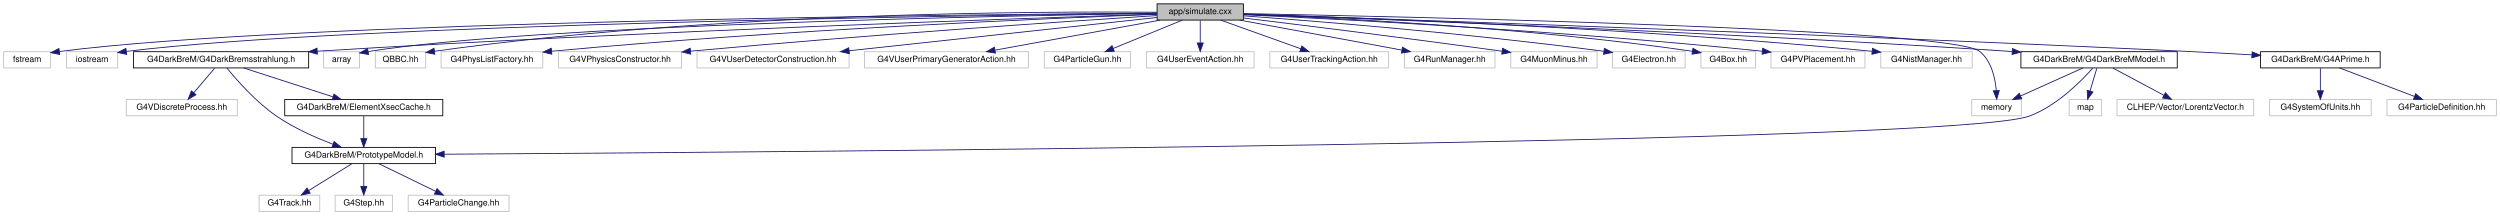
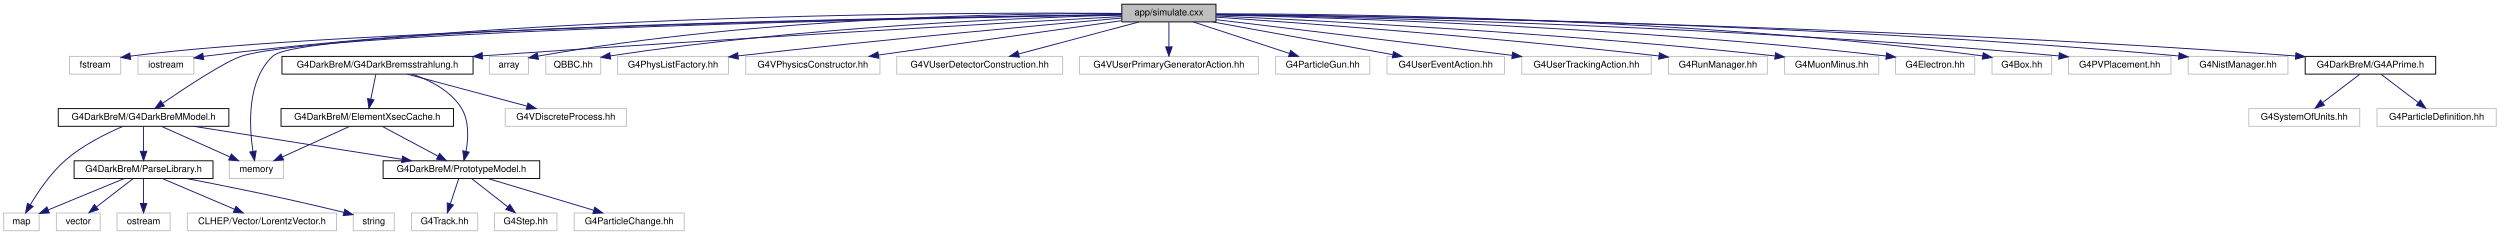
- <svg xmlns="http://www.w3.org/2000/svg" xmlns:xlink="http://www.w3.org/1999/xlink" width="2926pt" height="252pt" viewBox="0.00 0.00 2925.50 252.00">
+ <svg xmlns="http://www.w3.org/2000/svg" xmlns:xlink="http://www.w3.org/1999/xlink" width="2682pt" height="252pt" viewBox="0.00 0.00 2682.00 252.00">
  <g id="graph0" class="graph" transform="scale(1 1) rotate(0) translate(4 248)">
    <g id="node1" class="node">
      <g id="a_node1">
        <a xlink:title=" ">
-           <polygon fill="#bfbfbf" stroke="black" points="1350,-224.5 1350,-243.5 1451,-243.5 1451,-224.5 1350,-224.5" />
-           <text text-anchor="middle" x="1400.5" y="-231.5" font-family="Helvetica,sans-Serif" font-size="10.00">app/simulate.cxx</text>
+           <polygon fill="#bfbfbf" stroke="black" points="1199.5,-224.5 1199.5,-243.5 1300.5,-243.5 1300.5,-224.5 1199.5,-224.5" />
+           <text text-anchor="middle" x="1250" y="-231.5" font-family="Helvetica,sans-Serif" font-size="10.00">app/simulate.cxx</text>
        </a>
      </g>
    </g>
    <g id="node2" class="node">
      <g id="a_node2">
        <a xlink:title=" ">
-           <polygon fill="none" stroke="#bfbfbf" points="0,-168.5 0,-187.5 55,-187.5 55,-168.5 0,-168.5" />
-           <text text-anchor="middle" x="27.5" y="-175.5" font-family="Helvetica,sans-Serif" font-size="10.00">fstream</text>
+           <polygon fill="none" stroke="#bfbfbf" points="70.5,-168.5 70.5,-187.5 125.5,-187.5 125.5,-168.5 70.5,-168.5" />
+           <text text-anchor="middle" x="98" y="-175.5" font-family="Helvetica,sans-Serif" font-size="10.00">fstream</text>
        </a>
      </g>
    </g>
    <g id="edge1" class="edge">
-       <path fill="none" stroke="midnightblue" d="M1349.93,-232.68C1140.49,-231.16 339.75,-223.18 65.2,-187.73" />
-       <polygon fill="midnightblue" stroke="midnightblue" points="65.64,-184.25 55.26,-186.4 64.71,-191.19 65.64,-184.25" />
+       <path fill="none" stroke="midnightblue" d="M1199.38,-232.29C1012.96,-229.47 364.23,-217.81 135.68,-187.73" />
+       <polygon fill="midnightblue" stroke="midnightblue" points="136.15,-184.26 125.77,-186.38 135.2,-191.2 136.15,-184.26" />
    </g>
    <g id="node3" class="node">
      <g id="a_node3">
        <a xlink:title=" ">
-           <polygon fill="none" stroke="#bfbfbf" points="73.5,-168.5 73.5,-187.5 133.5,-187.5 133.5,-168.5 73.5,-168.5" />
-           <text text-anchor="middle" x="103.5" y="-175.5" font-family="Helvetica,sans-Serif" font-size="10.00">iostream</text>
+           <polygon fill="none" stroke="#bfbfbf" points="144,-168.5 144,-187.5 204,-187.5 204,-168.5 144,-168.5" />
+           <text text-anchor="middle" x="174" y="-175.5" font-family="Helvetica,sans-Serif" font-size="10.00">iostream</text>
        </a>
      </g>
    </g>
    <g id="edge2" class="edge">
-       <path fill="none" stroke="midnightblue" d="M1349.81,-232.48C1148.19,-230.21 401.95,-219.89 143.72,-187.85" />
-       <polygon fill="midnightblue" stroke="midnightblue" points="143.99,-184.35 133.63,-186.55 143.1,-191.3 143.99,-184.35" />
+       <path fill="none" stroke="midnightblue" d="M1199.29,-233.62C1048.94,-234.85 592.67,-234.19 218,-188 216.74,-187.84 215.46,-187.67 214.17,-187.49" />
+       <polygon fill="midnightblue" stroke="midnightblue" points="214.63,-184.01 204.19,-185.83 213.48,-190.92 214.63,-184.01" />
    </g>
    <g id="node4" class="node">
      <g id="a_node4">
        <a xlink:title=" ">
-           <polygon fill="none" stroke="#bfbfbf" points="2303.5,-112.5 2303.5,-131.5 2361.5,-131.5 2361.5,-112.5 2303.5,-112.5" />
-           <text text-anchor="middle" x="2332.5" y="-119.5" font-family="Helvetica,sans-Serif" font-size="10.00">memory</text>
+           <polygon fill="none" stroke="#bfbfbf" points="242,-56.5 242,-75.5 300,-75.5 300,-56.5 242,-56.5" />
+           <text text-anchor="middle" x="271" y="-63.5" font-family="Helvetica,sans-Serif" font-size="10.00">memory</text>
        </a>
      </g>
    </g>
    <g id="edge3" class="edge">
-       <path fill="none" stroke="midnightblue" d="M1451.27,-232.1C1638.1,-228.57 2278.32,-214.57 2312.5,-188 2326.32,-177.26 2330.84,-157.17 2332.2,-142.15" />
-       <polygon fill="midnightblue" stroke="midnightblue" points="2335.71,-142.06 2332.72,-131.9 2328.71,-141.71 2335.71,-142.06" />
+       <path fill="none" stroke="midnightblue" d="M1199.37,-232.39C1005.97,-229.86 323.02,-218.75 289,-188 260.6,-162.33 263.27,-112.82 267.34,-85.77" />
+       <polygon fill="midnightblue" stroke="midnightblue" points="270.82,-86.14 269.08,-75.69 263.93,-84.95 270.82,-86.14" />
    </g>
    <g id="node5" class="node">
      <g id="a_node5">
        <a xlink:title=" ">
-           <polygon fill="none" stroke="#bfbfbf" points="374.5,-168.5 374.5,-187.5 416.5,-187.5 416.5,-168.5 374.5,-168.5" />
-           <text text-anchor="middle" x="395.5" y="-175.5" font-family="Helvetica,sans-Serif" font-size="10.00">array</text>
+           <polygon fill="none" stroke="#bfbfbf" points="521,-168.5 521,-187.5 563,-187.5 563,-168.5 521,-168.5" />
+           <text text-anchor="middle" x="542" y="-175.5" font-family="Helvetica,sans-Serif" font-size="10.00">array</text>
        </a>
      </g>
    </g>
    <g id="edge4" class="edge">
-       <path fill="none" stroke="midnightblue" d="M1349.74,-232.3C1178.96,-229.69 625.28,-219.11 426.68,-187.7" />
-       <polygon fill="midnightblue" stroke="midnightblue" points="427.09,-184.22 416.65,-186.05 425.95,-191.13 427.09,-184.22" />
+       <path fill="none" stroke="midnightblue" d="M1199.34,-233.51C1087.53,-233.81 811.28,-229.98 573.05,-187.77" />
+       <polygon fill="midnightblue" stroke="midnightblue" points="573.62,-184.32 563.16,-185.99 572.38,-191.21 573.62,-184.32" />
    </g>
    <g id="node6" class="node">
      <g id="a_node6">
        <a xlink:title=" ">
-           <polygon fill="none" stroke="#bfbfbf" points="435,-168.5 435,-187.5 494,-187.5 494,-168.5 435,-168.5" />
-           <text text-anchor="middle" x="464.5" y="-175.5" font-family="Helvetica,sans-Serif" font-size="10.00">QBBC.hh</text>
+           <polygon fill="none" stroke="#bfbfbf" points="581.5,-168.5 581.5,-187.5 640.5,-187.5 640.5,-168.5 581.5,-168.5" />
+           <text text-anchor="middle" x="611" y="-175.5" font-family="Helvetica,sans-Serif" font-size="10.00">QBBC.hh</text>
        </a>
      </g>
    </g>
    <g id="edge5" class="edge">
-       <path fill="none" stroke="midnightblue" d="M1349.56,-233.69C1213.51,-234.83 830.37,-233.54 504.39,-188.02" />
-       <polygon fill="midnightblue" stroke="midnightblue" points="504.66,-184.53 494.27,-186.59 503.68,-191.46 504.66,-184.53" />
+       <path fill="none" stroke="midnightblue" d="M1199.43,-231.9C1097.29,-229.11 859,-219.65 650.68,-188.04" />
+       <polygon fill="midnightblue" stroke="midnightblue" points="651.2,-184.58 640.78,-186.52 650.13,-191.5 651.2,-184.58" />
    </g>
    <g id="node7" class="node">
      <g id="a_node7">
        <a xlink:title=" ">
-           <polygon fill="none" stroke="#bfbfbf" points="512,-168.5 512,-187.5 631,-187.5 631,-168.5 512,-168.5" />
-           <text text-anchor="middle" x="571.5" y="-175.5" font-family="Helvetica,sans-Serif" font-size="10.00">G4PhysListFactory.hh</text>
+           <polygon fill="none" stroke="#bfbfbf" points="658.5,-168.5 658.5,-187.5 777.5,-187.5 777.5,-168.5 658.5,-168.5" />
+           <text text-anchor="middle" x="718" y="-175.5" font-family="Helvetica,sans-Serif" font-size="10.00">G4PhysListFactory.hh</text>
        </a>
      </g>
    </g>
    <g id="edge6" class="edge">
-       <path fill="none" stroke="midnightblue" d="M1349.71,-231.23C1228.9,-226.76 914.76,-213.56 641.42,-188.02" />
-       <polygon fill="midnightblue" stroke="midnightblue" points="641.59,-184.52 631.31,-187.06 640.94,-191.49 641.59,-184.52" />
+       <path fill="none" stroke="midnightblue" d="M1199.24,-228.62C1115.82,-221.29 944.23,-205.72 788.09,-188.09" />
+       <polygon fill="midnightblue" stroke="midnightblue" points="788.16,-184.57 777.82,-186.93 787.37,-191.53 788.16,-184.57" />
    </g>
    <g id="node8" class="node">
      <g id="a_node8">
        <a xlink:title=" ">
-           <polygon fill="none" stroke="#bfbfbf" points="649.5,-168.5 649.5,-187.5 793.5,-187.5 793.5,-168.5 649.5,-168.5" />
-           <text text-anchor="middle" x="721.5" y="-175.5" font-family="Helvetica,sans-Serif" font-size="10.00">G4VPhysicsConstructor.hh</text>
+           <polygon fill="none" stroke="#bfbfbf" points="796,-168.5 796,-187.5 940,-187.5 940,-168.5 796,-168.5" />
+           <text text-anchor="middle" x="868" y="-175.5" font-family="Helvetica,sans-Serif" font-size="10.00">G4VPhysicsConstructor.hh</text>
        </a>
      </g>
    </g>
    <g id="edge7" class="edge">
-       <path fill="none" stroke="midnightblue" d="M1349.65,-229.79C1248.09,-223.23 1012.65,-207.38 804.13,-188.12" />
-       <polygon fill="midnightblue" stroke="midnightblue" points="804.19,-184.61 793.91,-187.17 803.54,-191.58 804.19,-184.61" />
+       <path fill="none" stroke="midnightblue" d="M1199.27,-225.83C1132.26,-216.36 1013.92,-199.63 938.31,-188.94" />
+       <polygon fill="midnightblue" stroke="midnightblue" points="938.78,-185.47 928.39,-187.54 937.8,-192.4 938.78,-185.47" />
    </g>
    <g id="node9" class="node">
      <g id="a_node9">
        <a xlink:title=" ">
-           <polygon fill="none" stroke="#bfbfbf" points="811.5,-168.5 811.5,-187.5 989.5,-187.5 989.5,-168.5 811.5,-168.5" />
-           <text text-anchor="middle" x="900.5" y="-175.5" font-family="Helvetica,sans-Serif" font-size="10.00">G4VUserDetectorConstruction.hh</text>
+           <polygon fill="none" stroke="#bfbfbf" points="958,-168.5 958,-187.5 1136,-187.5 1136,-168.5 958,-168.5" />
+           <text text-anchor="middle" x="1047" y="-175.5" font-family="Helvetica,sans-Serif" font-size="10.00">G4VUserDetectorConstruction.hh</text>
        </a>
      </g>
    </g>
    <g id="edge8" class="edge">
-       <path fill="none" stroke="midnightblue" d="M1349.81,-227.53C1265.27,-218.39 1094.44,-199.95 989.49,-188.61" />
-       <polygon fill="midnightblue" stroke="midnightblue" points="989.87,-185.13 979.55,-187.54 989.11,-192.09 989.87,-185.13" />
+       <path fill="none" stroke="midnightblue" d="M1217.83,-224.44C1182.94,-215.16 1127.11,-200.31 1088.83,-190.13" />
+       <polygon fill="midnightblue" stroke="midnightblue" points="1089.58,-186.7 1079.02,-187.52 1087.78,-193.47 1089.58,-186.7" />
    </g>
    <g id="node10" class="node">
      <g id="a_node10">
        <a xlink:title=" ">
-           <polygon fill="none" stroke="#bfbfbf" points="1007.5,-168.5 1007.5,-187.5 1199.5,-187.5 1199.5,-168.5 1007.5,-168.5" />
-           <text text-anchor="middle" x="1103.5" y="-175.5" font-family="Helvetica,sans-Serif" font-size="10.00">G4VUserPrimaryGeneratorAction.hh</text>
+           <polygon fill="none" stroke="#bfbfbf" points="1154,-168.5 1154,-187.5 1346,-187.5 1346,-168.5 1154,-168.5" />
+           <text text-anchor="middle" x="1250" y="-175.5" font-family="Helvetica,sans-Serif" font-size="10.00">G4VUserPrimaryGeneratorAction.hh</text>
        </a>
      </g>
    </g>
    <g id="edge9" class="edge">
-       <path fill="none" stroke="midnightblue" d="M1353.44,-224.44C1301.09,-214.92 1216.51,-199.55 1160.46,-189.36" />
-       <polygon fill="midnightblue" stroke="midnightblue" points="1160.81,-185.86 1150.34,-187.52 1159.55,-192.75 1160.81,-185.86" />
+       <path fill="none" stroke="midnightblue" d="M1250,-224.08C1250,-217.01 1250,-206.86 1250,-197.99" />
+       <polygon fill="midnightblue" stroke="midnightblue" points="1253.5,-197.75 1250,-187.75 1246.5,-197.75 1253.5,-197.75" />
    </g>
    <g id="node11" class="node">
      <g id="a_node11">
        <a xlink:title=" ">
-           <polygon fill="none" stroke="#bfbfbf" points="1218,-168.5 1218,-187.5 1319,-187.5 1319,-168.5 1218,-168.5" />
-           <text text-anchor="middle" x="1268.5" y="-175.5" font-family="Helvetica,sans-Serif" font-size="10.00">G4ParticleGun.hh</text>
+           <polygon fill="none" stroke="#bfbfbf" points="1364.5,-168.5 1364.5,-187.5 1465.5,-187.5 1465.5,-168.5 1364.5,-168.5" />
+           <text text-anchor="middle" x="1415" y="-175.5" font-family="Helvetica,sans-Serif" font-size="10.00">G4ParticleGun.hh</text>
        </a>
      </g>
    </g>
    <g id="edge10" class="edge">
-       <path fill="none" stroke="midnightblue" d="M1379.58,-224.44C1357.76,-215.52 1323.35,-201.44 1298.61,-191.32" />
-       <polygon fill="midnightblue" stroke="midnightblue" points="1299.9,-188.06 1289.32,-187.52 1297.25,-194.54 1299.9,-188.06" />
+       <path fill="none" stroke="midnightblue" d="M1276.14,-224.44C1304.02,-215.32 1348.35,-200.81 1379.4,-190.65" />
+       <polygon fill="midnightblue" stroke="midnightblue" points="1380.56,-193.95 1388.98,-187.52 1378.38,-187.3 1380.56,-193.95" />
    </g>
    <g id="node12" class="node">
      <g id="a_node12">
        <a xlink:title=" ">
-           <polygon fill="none" stroke="#bfbfbf" points="1337.5,-168.5 1337.5,-187.5 1463.5,-187.5 1463.5,-168.5 1337.5,-168.5" />
-           <text text-anchor="middle" x="1400.5" y="-175.5" font-family="Helvetica,sans-Serif" font-size="10.00">G4UserEventAction.hh</text>
+           <polygon fill="none" stroke="#bfbfbf" points="1484,-168.5 1484,-187.5 1610,-187.5 1610,-168.5 1484,-168.5" />
+           <text text-anchor="middle" x="1547" y="-175.5" font-family="Helvetica,sans-Serif" font-size="10.00">G4UserEventAction.hh</text>
        </a>
      </g>
    </g>
    <g id="edge11" class="edge">
-       <path fill="none" stroke="midnightblue" d="M1400.5,-224.08C1400.5,-217.01 1400.5,-206.86 1400.5,-197.99" />
-       <polygon fill="midnightblue" stroke="midnightblue" points="1404,-197.75 1400.5,-187.75 1397,-197.75 1404,-197.75" />
+       <path fill="none" stroke="midnightblue" d="M1297.06,-224.44C1349.41,-214.92 1433.99,-199.55 1490.04,-189.36" />
+       <polygon fill="midnightblue" stroke="midnightblue" points="1490.95,-192.75 1500.16,-187.52 1489.69,-185.86 1490.95,-192.75" />
    </g>
    <g id="node13" class="node">
      <g id="a_node13">
        <a xlink:title=" ">
-           <polygon fill="none" stroke="#bfbfbf" points="1482,-168.5 1482,-187.5 1621,-187.5 1621,-168.5 1482,-168.5" />
-           <text text-anchor="middle" x="1551.5" y="-175.5" font-family="Helvetica,sans-Serif" font-size="10.00">G4UserTrackingAction.hh</text>
+           <polygon fill="none" stroke="#bfbfbf" points="1628.5,-168.5 1628.5,-187.5 1767.5,-187.5 1767.5,-168.5 1628.5,-168.5" />
+           <text text-anchor="middle" x="1698" y="-175.5" font-family="Helvetica,sans-Serif" font-size="10.00">G4UserTrackingAction.hh</text>
        </a>
      </g>
    </g>
    <g id="edge12" class="edge">
-       <path fill="none" stroke="midnightblue" d="M1424.43,-224.44C1449.72,-215.4 1489.8,-201.06 1518.18,-190.92" />
-       <polygon fill="midnightblue" stroke="midnightblue" points="1519.45,-194.18 1527.69,-187.52 1517.09,-187.59 1519.45,-194.18" />
+       <path fill="none" stroke="midnightblue" d="M1300.52,-226.91C1377.83,-217.59 1526.17,-199.71 1618.15,-188.63" />
+       <polygon fill="midnightblue" stroke="midnightblue" points="1618.74,-192.08 1628.25,-187.41 1617.9,-185.13 1618.74,-192.08" />
    </g>
    <g id="node14" class="node">
      <g id="a_node14">
        <a xlink:title=" ">
-           <polygon fill="none" stroke="#bfbfbf" points="1639.5,-168.5 1639.5,-187.5 1745.5,-187.5 1745.5,-168.5 1639.5,-168.5" />
-           <text text-anchor="middle" x="1692.5" y="-175.5" font-family="Helvetica,sans-Serif" font-size="10.00">G4RunManager.hh</text>
+           <polygon fill="none" stroke="#bfbfbf" points="1786,-168.5 1786,-187.5 1892,-187.5 1892,-168.5 1786,-168.5" />
+           <text text-anchor="middle" x="1839" y="-175.5" font-family="Helvetica,sans-Serif" font-size="10.00">G4RunManager.hh</text>
        </a>
      </g>
    </g>
    <g id="edge13" class="edge">
-       <path fill="none" stroke="midnightblue" d="M1446.77,-224.44C1498.24,-214.92 1581.39,-199.55 1636.5,-189.36" />
-       <polygon fill="midnightblue" stroke="midnightblue" points="1637.25,-192.78 1646.45,-187.52 1635.98,-185.89 1637.25,-192.78" />
+       <path fill="none" stroke="midnightblue" d="M1300.5,-229.63C1392.64,-223.29 1594.38,-208.42 1775.76,-187.96" />
+       <polygon fill="midnightblue" stroke="midnightblue" points="1776.21,-191.43 1785.75,-186.82 1775.42,-184.47 1776.21,-191.43" />
    </g>
    <g id="node15" class="node">
      <g id="a_node15">
        <a xlink:title=" ">
-           <polygon fill="none" stroke="#bfbfbf" points="1764,-168.5 1764,-187.5 1865,-187.5 1865,-168.5 1764,-168.5" />
-           <text text-anchor="middle" x="1814.5" y="-175.5" font-family="Helvetica,sans-Serif" font-size="10.00">G4MuonMinus.hh</text>
+           <polygon fill="none" stroke="#bfbfbf" points="1910.5,-168.5 1910.5,-187.5 2011.5,-187.5 2011.5,-168.5 1910.5,-168.5" />
+           <text text-anchor="middle" x="1961" y="-175.5" font-family="Helvetica,sans-Serif" font-size="10.00">G4MuonMinus.hh</text>
        </a>
      </g>
    </g>
    <g id="edge14" class="edge">
-       <path fill="none" stroke="midnightblue" d="M1451.26,-226.91C1518.09,-218.81 1639.52,-203.82 1753.8,-188.07" />
-       <polygon fill="midnightblue" stroke="midnightblue" points="1754.35,-191.53 1763.77,-186.69 1753.39,-184.59 1754.35,-191.53" />
+       <path fill="none" stroke="midnightblue" d="M1300.77,-230.87C1408.92,-226.04 1670.21,-212.79 1900.07,-188.01" />
+       <polygon fill="midnightblue" stroke="midnightblue" points="1900.74,-191.46 1910.3,-186.9 1899.98,-184.5 1900.74,-191.46" />
    </g>
    <g id="node16" class="node">
      <g id="a_node16">
        <a xlink:title=" ">
-           <polygon fill="none" stroke="#bfbfbf" points="1883,-168.5 1883,-187.5 1968,-187.5 1968,-168.5 1883,-168.5" />
-           <text text-anchor="middle" x="1925.5" y="-175.5" font-family="Helvetica,sans-Serif" font-size="10.00">G4Electron.hh</text>
+           <polygon fill="none" stroke="#bfbfbf" points="2029.5,-168.5 2029.5,-187.5 2114.5,-187.5 2114.5,-168.5 2029.5,-168.5" />
+           <text text-anchor="middle" x="2072" y="-175.5" font-family="Helvetica,sans-Serif" font-size="10.00">G4Electron.hh</text>
        </a>
      </g>
    </g>
    <g id="edge15" class="edge">
-       <path fill="none" stroke="midnightblue" d="M1451.05,-229.47C1535.95,-223.26 1712.76,-209.12 1872.94,-187.97" />
-       <polygon fill="midnightblue" stroke="midnightblue" points="1873.52,-191.42 1882.97,-186.63 1872.6,-184.48 1873.52,-191.42" />
+       <path fill="none" stroke="midnightblue" d="M1300.62,-232.02C1422.5,-229.23 1742.03,-219.4 2019.23,-187.94" />
+       <polygon fill="midnightblue" stroke="midnightblue" points="2019.95,-191.38 2029.49,-186.76 2019.16,-184.42 2019.95,-191.38" />
    </g>
    <g id="node17" class="node">
      <g id="a_node17">
        <a xlink:title=" ">
-           <polygon fill="none" stroke="#bfbfbf" points="1986.5,-168.5 1986.5,-187.5 2050.5,-187.5 2050.5,-168.5 1986.5,-168.5" />
-           <text text-anchor="middle" x="2018.5" y="-175.5" font-family="Helvetica,sans-Serif" font-size="10.00">G4Box.hh</text>
+           <polygon fill="none" stroke="#bfbfbf" points="2133,-168.5 2133,-187.5 2197,-187.5 2197,-168.5 2133,-168.5" />
+           <text text-anchor="middle" x="2165" y="-175.5" font-family="Helvetica,sans-Serif" font-size="10.00">G4Box.hh</text>
        </a>
      </g>
    </g>
    <g id="edge16" class="edge">
-       <path fill="none" stroke="midnightblue" d="M1451.22,-231.31C1551.85,-227.45 1783.69,-216.06 1976.5,-188 1976.6,-187.99 1976.7,-187.97 1976.8,-187.96" />
-       <polygon fill="midnightblue" stroke="midnightblue" points="1977.2,-191.44 1986.48,-186.32 1976.03,-184.54 1977.2,-191.44" />
+       <path fill="none" stroke="midnightblue" d="M1300.94,-233.21C1435.73,-233.14 1812.68,-228.98 2123,-188 2123.1,-187.99 2123.2,-187.97 2123.31,-187.96" />
+       <polygon fill="midnightblue" stroke="midnightblue" points="2123.67,-191.45 2132.99,-186.41 2122.56,-184.53 2123.67,-191.45" />
    </g>
    <g id="node18" class="node">
      <g id="a_node18">
        <a xlink:title=" ">
-           <polygon fill="none" stroke="#bfbfbf" points="2068.5,-168.5 2068.5,-187.5 2178.5,-187.5 2178.5,-168.5 2068.5,-168.5" />
-           <text text-anchor="middle" x="2123.5" y="-175.5" font-family="Helvetica,sans-Serif" font-size="10.00">G4PVPlacement.hh</text>
+           <polygon fill="none" stroke="#bfbfbf" points="2215,-168.5 2215,-187.5 2325,-187.5 2325,-168.5 2215,-168.5" />
+           <text text-anchor="middle" x="2270" y="-175.5" font-family="Helvetica,sans-Serif" font-size="10.00">G4PVPlacement.hh</text>
        </a>
      </g>
    </g>
    <g id="edge17" class="edge">
-       <path fill="none" stroke="midnightblue" d="M1451.04,-230.78C1560.02,-225.74 1825.44,-212.01 2058.36,-188.05" />
-       <polygon fill="midnightblue" stroke="midnightblue" points="2058.79,-191.52 2068.37,-187.01 2058.06,-184.56 2058.79,-191.52" />
+       <path fill="none" stroke="midnightblue" d="M1300.64,-232.27C1441.99,-229.87 1852.94,-220.5 2204.75,-188.02" />
+       <polygon fill="midnightblue" stroke="midnightblue" points="2205.25,-191.49 2214.88,-187.08 2204.6,-184.52 2205.25,-191.49" />
    </g>
    <g id="node19" class="node">
      <g id="a_node19">
        <a xlink:title=" ">
-           <polygon fill="none" stroke="#bfbfbf" points="2197,-168.5 2197,-187.5 2304,-187.5 2304,-168.5 2197,-168.5" />
-           <text text-anchor="middle" x="2250.5" y="-175.5" font-family="Helvetica,sans-Serif" font-size="10.00">G4NistManager.hh</text>
+           <polygon fill="none" stroke="#bfbfbf" points="2343.5,-168.5 2343.5,-187.5 2450.5,-187.5 2450.5,-168.5 2343.5,-168.5" />
+           <text text-anchor="middle" x="2397" y="-175.5" font-family="Helvetica,sans-Serif" font-size="10.00">G4NistManager.hh</text>
        </a>
      </g>
    </g>
    <g id="edge18" class="edge">
-       <path fill="none" stroke="midnightblue" d="M1451.26,-231.59C1575.06,-227.83 1902.58,-215.95 2186.83,-187.97" />
-       <polygon fill="midnightblue" stroke="midnightblue" points="2187.32,-191.44 2196.92,-186.97 2186.62,-184.47 2187.32,-191.44" />
+       <path fill="none" stroke="midnightblue" d="M1300.64,-232.7C1454.33,-231.42 1929.09,-224.61 2333.29,-187.95" />
+       <polygon fill="midnightblue" stroke="midnightblue" points="2333.79,-191.42 2343.43,-187.03 2333.15,-184.45 2333.79,-191.42" />
    </g>
    <g id="node20" class="node">
      <g id="a_node20">
        <a xlink:href="G4DarkBremsstrahlung_8h.html" target="_top" xlink:title="Class providing the Dark Bremsstrahlung process class.">
-           <polygon fill="none" stroke="black" points="152,-168.5 152,-187.5 357,-187.5 357,-168.5 152,-168.5" />
-           <text text-anchor="middle" x="254.5" y="-175.5" font-family="Helvetica,sans-Serif" font-size="10.00">G4DarkBreM/G4DarkBremsstrahlung.h</text>
+           <polygon fill="none" stroke="black" points="298.5,-168.5 298.5,-187.5 503.5,-187.5 503.5,-168.5 298.5,-168.5" />
+           <text text-anchor="middle" x="401" y="-175.5" font-family="Helvetica,sans-Serif" font-size="10.00">G4DarkBreM/G4DarkBremsstrahlung.h</text>
        </a>
      </g>
    </g>
    <g id="edge19" class="edge">
-       <path fill="none" stroke="midnightblue" d="M1349.85,-231.47C1200.93,-226.83 751.36,-211.79 367.21,-188.08" />
-       <polygon fill="midnightblue" stroke="midnightblue" points="367.2,-184.58 357,-187.45 366.77,-191.56 367.2,-184.58" />
+       <path fill="none" stroke="midnightblue" d="M1199.42,-230.27C1081.36,-223.81 778.15,-206.79 513.69,-188.11" />
+       <polygon fill="midnightblue" stroke="midnightblue" points="513.73,-184.6 503.51,-187.39 513.23,-191.58 513.73,-184.6" />
    </g>
    <g id="node27" class="node">
      <g id="a_node27">
        <a xlink:href="G4DarkBreMModel_8h_source.html" target="_top" xlink:title=" ">
-           <polygon fill="none" stroke="black" points="2361,-168.5 2361,-187.5 2544,-187.5 2544,-168.5 2361,-168.5" />
-           <text text-anchor="middle" x="2452.5" y="-175.5" font-family="Helvetica,sans-Serif" font-size="10.00">G4DarkBreM/G4DarkBreMModel.h</text>
-         </a>
-       </g>
-     </g>
-     <g id="edge27" class="edge">
-       <path fill="none" stroke="midnightblue" d="M1451.04,-231.26C1592.54,-226.24 2004.63,-210.64 2346.5,-188 2347.82,-187.91 2349.15,-187.82 2350.49,-187.73" />
-       <polygon fill="midnightblue" stroke="midnightblue" points="2351.15,-191.19 2360.87,-186.99 2350.65,-184.21 2351.15,-191.19" />
-     </g>
-     <g id="node30" class="node">
-       <g id="a_node30">
+           <polygon fill="none" stroke="black" points="58.5,-112.5 58.5,-131.5 241.5,-131.5 241.5,-112.5 58.5,-112.5" />
+           <text text-anchor="middle" x="150" y="-119.5" font-family="Helvetica,sans-Serif" font-size="10.00">G4DarkBreM/G4DarkBreMModel.h</text>
+         </a>
+       </g>
+     </g>
+     <g id="edge28" class="edge">
+       <path fill="none" stroke="midnightblue" d="M1199.38,-232.19C1009.57,-228.95 346.42,-215.74 256,-188 238.17,-182.53 196.12,-154.83 170.67,-137.41" />
+       <polygon fill="midnightblue" stroke="midnightblue" points="172.34,-134.31 162.12,-131.51 168.36,-140.07 172.34,-134.31" />
+     </g>
+     <g id="node34" class="node">
+       <g id="a_node34">
        <a xlink:href="G4APrime_8h.html" target="_top" xlink:title="Class creating the A' particle in Geant.">
-           <polygon fill="none" stroke="black" points="2641.5,-168.5 2641.5,-187.5 2781.5,-187.5 2781.5,-168.5 2641.5,-168.5" />
-           <text text-anchor="middle" x="2711.5" y="-175.5" font-family="Helvetica,sans-Serif" font-size="10.00">G4DarkBreM/G4APrime.h</text>
-         </a>
-       </g>
-     </g>
-     <g id="edge32" class="edge">
-       <path fill="none" stroke="midnightblue" d="M1451.04,-231.34C1611.94,-225.99 2126.66,-208.37 2552.5,-188 2578.11,-186.78 2606.02,-185.26 2631.22,-183.82" />
-       <polygon fill="midnightblue" stroke="midnightblue" points="2631.68,-187.3 2641.46,-183.23 2631.28,-180.31 2631.68,-187.3" />
+           <polygon fill="none" stroke="black" points="2469,-168.5 2469,-187.5 2609,-187.5 2609,-168.5 2469,-168.5" />
+           <text text-anchor="middle" x="2539" y="-175.5" font-family="Helvetica,sans-Serif" font-size="10.00">G4DarkBreM/G4APrime.h</text>
+         </a>
+       </g>
+     </g>
+     <g id="edge38" class="edge">
+       <path fill="none" stroke="midnightblue" d="M1300.75,-232.47C1465.86,-230.46 2002.82,-221.64 2458.71,-187.95" />
+       <polygon fill="midnightblue" stroke="midnightblue" points="2459.08,-191.43 2468.79,-187.2 2458.56,-184.45 2459.08,-191.43" />
    </g>
    <g id="node21" class="node">
      <g id="a_node21">
        <a xlink:title=" ">
-           <polygon fill="none" stroke="#bfbfbf" points="143.5,-112.5 143.5,-131.5 273.5,-131.5 273.5,-112.5 143.5,-112.5" />
-           <text text-anchor="middle" x="208.5" y="-119.5" font-family="Helvetica,sans-Serif" font-size="10.00">G4VDiscreteProcess.hh</text>
+           <polygon fill="none" stroke="#bfbfbf" points="538,-112.5 538,-131.5 668,-131.5 668,-112.5 538,-112.5" />
+           <text text-anchor="middle" x="603" y="-119.5" font-family="Helvetica,sans-Serif" font-size="10.00">G4VDiscreteProcess.hh</text>
        </a>
      </g>
    </g>
    <g id="edge20" class="edge">
-       <path fill="none" stroke="midnightblue" d="M246.9,-168.08C240.27,-160.3 230.48,-148.8 222.44,-139.37" />
-       <polygon fill="midnightblue" stroke="midnightblue" points="225.1,-137.09 215.95,-131.75 219.77,-141.63 225.1,-137.09" />
+       <path fill="none" stroke="midnightblue" d="M433.01,-168.44C467.73,-159.16 523.29,-144.31 561.38,-134.13" />
+       <polygon fill="midnightblue" stroke="midnightblue" points="562.39,-137.48 571.14,-131.52 560.58,-130.72 562.39,-137.48" />
    </g>
    <g id="node22" class="node">
      <g id="a_node22">
        <a xlink:href="PrototypeModel_8h.html" target="_top" xlink:title="Class providing a prototype model for dark brem.">
-           <polygon fill="none" stroke="black" points="337.5,-56.5 337.5,-75.5 505.5,-75.5 505.5,-56.5 337.5,-56.5" />
-           <text text-anchor="middle" x="421.5" y="-63.5" font-family="Helvetica,sans-Serif" font-size="10.00">G4DarkBreM/PrototypeModel.h</text>
+           <polygon fill="none" stroke="black" points="407,-56.5 407,-75.5 575,-75.5 575,-56.5 407,-56.5" />
+           <text text-anchor="middle" x="491" y="-63.5" font-family="Helvetica,sans-Serif" font-size="10.00">G4DarkBreM/PrototypeModel.h</text>
        </a>
      </g>
    </g>
    <g id="edge21" class="edge">
-       <path fill="none" stroke="midnightblue" d="M261.28,-168.4C272.29,-154.91 295.27,-128.59 319.5,-112 339.81,-98.09 365.12,-86.9 385.44,-79.15" />
-       <polygon fill="midnightblue" stroke="midnightblue" points="386.81,-82.38 394.98,-75.63 384.38,-75.81 386.81,-82.38" />
+       <path fill="none" stroke="midnightblue" d="M438.1,-168.46C457.44,-161.92 479.43,-150.72 491,-132 499.52,-118.21 498.48,-99.44 495.93,-85.61" />
+       <polygon fill="midnightblue" stroke="midnightblue" points="499.32,-84.76 493.71,-75.77 492.49,-86.3 499.32,-84.76" />
    </g>
    <g id="node26" class="node">
      <g id="a_node26">
        <a xlink:href="ElementXsecCache_8h_source.html" target="_top" xlink:title=" ">
-           <polygon fill="none" stroke="black" points="329,-112.5 329,-131.5 514,-131.5 514,-112.5 329,-112.5" />
-           <text text-anchor="middle" x="421.5" y="-119.5" font-family="Helvetica,sans-Serif" font-size="10.00">G4DarkBreM/ElementXsecCache.h</text>
+           <polygon fill="none" stroke="black" points="297.5,-112.5 297.5,-131.5 482.5,-131.5 482.5,-112.5 297.5,-112.5" />
+           <text text-anchor="middle" x="390" y="-119.5" font-family="Helvetica,sans-Serif" font-size="10.00">G4DarkBreM/ElementXsecCache.h</text>
        </a>
      </g>
    </g>
    <g id="edge25" class="edge">
-       <path fill="none" stroke="midnightblue" d="M280.96,-168.44C309.18,-159.32 354.04,-144.81 385.47,-134.65" />
-       <polygon fill="midnightblue" stroke="midnightblue" points="386.72,-137.92 395.16,-131.52 384.57,-131.26 386.72,-137.92" />
+       <path fill="none" stroke="midnightblue" d="M399.18,-168.08C397.73,-160.93 395.63,-150.64 393.81,-141.69" />
+       <polygon fill="midnightblue" stroke="midnightblue" points="397.21,-140.85 391.78,-131.75 390.35,-142.25 397.21,-140.85" />
    </g>
    <g id="node23" class="node">
      <g id="a_node23">
        <a xlink:title=" ">
-           <polygon fill="none" stroke="#bfbfbf" points="299,-0.5 299,-19.5 370,-19.5 370,-0.5 299,-0.5" />
-           <text text-anchor="middle" x="334.5" y="-7.5" font-family="Helvetica,sans-Serif" font-size="10.00">G4Track.hh</text>
+           <polygon fill="none" stroke="#bfbfbf" points="437.5,-0.5 437.5,-19.5 508.5,-19.5 508.5,-0.5 437.5,-0.5" />
+           <text text-anchor="middle" x="473" y="-7.5" font-family="Helvetica,sans-Serif" font-size="10.00">G4Track.hh</text>
        </a>
      </g>
    </g>
    <g id="edge22" class="edge">
-       <path fill="none" stroke="midnightblue" d="M407.52,-56.32C393.95,-47.9 373.12,-34.97 357.18,-25.07" />
-       <polygon fill="midnightblue" stroke="midnightblue" points="358.79,-21.95 348.44,-19.65 355.09,-27.9 358.79,-21.95" />
+       <path fill="none" stroke="midnightblue" d="M488.03,-56.08C485.62,-48.85 482.14,-38.41 479.13,-29.4" />
+       <polygon fill="midnightblue" stroke="midnightblue" points="482.4,-28.13 475.92,-19.75 475.76,-30.34 482.4,-28.13" />
    </g>
    <g id="node24" class="node">
      <g id="a_node24">
        <a xlink:title=" ">
-           <polygon fill="none" stroke="#bfbfbf" points="388,-0.5 388,-19.5 455,-19.5 455,-0.5 388,-0.5" />
-           <text text-anchor="middle" x="421.5" y="-7.5" font-family="Helvetica,sans-Serif" font-size="10.00">G4Step.hh</text>
+           <polygon fill="none" stroke="#bfbfbf" points="526.5,-0.5 526.5,-19.5 593.5,-19.5 593.5,-0.5 526.5,-0.5" />
+           <text text-anchor="middle" x="560" y="-7.5" font-family="Helvetica,sans-Serif" font-size="10.00">G4Step.hh</text>
        </a>
      </g>
    </g>
    <g id="edge23" class="edge">
-       <path fill="none" stroke="midnightblue" d="M421.5,-56.08C421.5,-49.01 421.5,-38.86 421.5,-29.99" />
-       <polygon fill="midnightblue" stroke="midnightblue" points="425,-29.75 421.5,-19.75 418,-29.75 425,-29.75" />
+       <path fill="none" stroke="midnightblue" d="M502.09,-56.32C512.49,-48.18 528.26,-35.84 540.72,-26.09" />
+       <polygon fill="midnightblue" stroke="midnightblue" points="542.99,-28.75 548.71,-19.83 538.68,-23.24 542.99,-28.75" />
    </g>
    <g id="node25" class="node">
      <g id="a_node25">
        <a xlink:title=" ">
-           <polygon fill="none" stroke="#bfbfbf" points="473.5,-0.5 473.5,-19.5 591.5,-19.5 591.5,-0.5 473.5,-0.5" />
-           <text text-anchor="middle" x="532.5" y="-7.5" font-family="Helvetica,sans-Serif" font-size="10.00">G4ParticleChange.hh</text>
+           <polygon fill="none" stroke="#bfbfbf" points="612,-0.5 612,-19.5 730,-19.5 730,-0.5 612,-0.5" />
+           <text text-anchor="middle" x="671" y="-7.5" font-family="Helvetica,sans-Serif" font-size="10.00">G4ParticleChange.hh</text>
        </a>
      </g>
    </g>
    <g id="edge24" class="edge">
-       <path fill="none" stroke="midnightblue" d="M439.33,-56.32C457.22,-47.62 484.98,-34.12 505.55,-24.11" />
-       <polygon fill="midnightblue" stroke="midnightblue" points="507.25,-27.18 514.71,-19.65 504.19,-20.88 507.25,-27.18" />
+       <path fill="none" stroke="midnightblue" d="M519.52,-56.44C550.07,-47.28 598.71,-32.69 632.6,-22.52" />
+       <polygon fill="midnightblue" stroke="midnightblue" points="634.04,-25.74 642.61,-19.52 632.03,-19.04 634.04,-25.74" />
    </g>
    <g id="edge26" class="edge">
-       <path fill="none" stroke="midnightblue" d="M421.5,-112.08C421.5,-105.01 421.5,-94.86 421.5,-85.99" />
-       <polygon fill="midnightblue" stroke="midnightblue" points="425,-85.75 421.5,-75.75 418,-85.75 425,-85.75" />
-     </g>
-     <g id="edge28" class="edge">
-       <path fill="none" stroke="midnightblue" d="M2433.49,-168.44C2413.91,-159.64 2383.19,-145.81 2360.77,-135.72" />
-       <polygon fill="midnightblue" stroke="midnightblue" points="2361.98,-132.43 2351.43,-131.52 2359.11,-138.81 2361.98,-132.43" />
-     </g>
-     <g id="edge30" class="edge">
-       <path fill="none" stroke="midnightblue" d="M2445.02,-168.13C2431.79,-153.22 2402.62,-123.6 2370.5,-112 2282.54,-80.22 893.36,-69.77 515.66,-67.51" />
-       <polygon fill="midnightblue" stroke="midnightblue" points="515.6,-64.01 505.58,-67.45 515.56,-71.01 515.6,-64.01" />
+       <path fill="none" stroke="midnightblue" d="M371.14,-112.44C351.73,-103.64 321.27,-89.81 299.04,-79.72" />
+       <polygon fill="midnightblue" stroke="midnightblue" points="300.32,-76.46 289.77,-75.52 297.43,-82.84 300.32,-76.46" />
+     </g>
+     <g id="edge27" class="edge">
+       <path fill="none" stroke="midnightblue" d="M406.23,-112.32C422.35,-103.7 447.3,-90.36 465.96,-80.39" />
+       <polygon fill="midnightblue" stroke="midnightblue" points="467.64,-83.46 474.81,-75.65 464.34,-77.28 467.64,-83.46" />
+     </g>
+     <g id="edge29" class="edge">
+       <path fill="none" stroke="midnightblue" d="M169.17,-112.44C188.91,-103.64 219.89,-89.81 242.49,-79.72" />
+       <polygon fill="midnightblue" stroke="midnightblue" points="244.21,-82.79 251.92,-75.52 241.36,-76.4 244.21,-82.79" />
+     </g>
+     <g id="edge37" class="edge">
+       <path fill="none" stroke="midnightblue" d="M204.03,-112.44C264.64,-102.85 362.86,-87.29 427.2,-77.1" />
+       <polygon fill="midnightblue" stroke="midnightblue" points="427.89,-80.54 437.22,-75.52 426.8,-73.62 427.89,-80.54" />
    </g>
    <g id="node28" class="node">
      <g id="a_node28">
        <a xlink:title=" ">
-           <polygon fill="none" stroke="#bfbfbf" points="2417.5,-112.5 2417.5,-131.5 2455.5,-131.5 2455.5,-112.5 2417.5,-112.5" />
-           <text text-anchor="middle" x="2436.5" y="-119.5" font-family="Helvetica,sans-Serif" font-size="10.00">map</text>
-         </a>
-       </g>
-     </g>
-     <g id="edge29" class="edge">
-       <path fill="none" stroke="midnightblue" d="M2449.86,-168.08C2447.71,-160.85 2444.62,-150.41 2441.95,-141.4" />
-       <polygon fill="midnightblue" stroke="midnightblue" points="2445.29,-140.34 2439.09,-131.75 2438.58,-142.33 2445.29,-140.34" />
+           <polygon fill="none" stroke="#bfbfbf" points="0,-0.5 0,-19.5 38,-19.5 38,-0.5 0,-0.5" />
+           <text text-anchor="middle" x="19" y="-7.5" font-family="Helvetica,sans-Serif" font-size="10.00">map</text>
+         </a>
+       </g>
+     </g>
+     <g id="edge30" class="edge">
+       <path fill="none" stroke="midnightblue" d="M127.97,-112.49C109.97,-104.81 84.56,-92.22 66,-76 50.32,-62.3 36.93,-42.43 28.5,-28.28" />
+       <polygon fill="midnightblue" stroke="midnightblue" points="31.49,-26.47 23.48,-19.53 25.42,-29.95 31.49,-26.47" />
    </g>
    <g id="node29" class="node">
      <g id="a_node29">
-         <a xlink:title=" ">
-           <polygon fill="none" stroke="#bfbfbf" points="2473.5,-112.5 2473.5,-131.5 2633.5,-131.5 2633.5,-112.5 2473.5,-112.5" />
-           <text text-anchor="middle" x="2553.5" y="-119.5" font-family="Helvetica,sans-Serif" font-size="10.00">CLHEP/Vector/LorentzVector.h</text>
+         <a xlink:href="ParseLibrary_8h.html" target="_top" xlink:title=" ">
+           <polygon fill="none" stroke="black" points="75.5,-56.5 75.5,-75.5 224.5,-75.5 224.5,-56.5 75.5,-56.5" />
+           <text text-anchor="middle" x="150" y="-63.5" font-family="Helvetica,sans-Serif" font-size="10.00">G4DarkBreM/ParseLibrary.h</text>
        </a>
      </g>
    </g>
    <g id="edge31" class="edge">
-       <path fill="none" stroke="midnightblue" d="M2468.73,-168.32C2484.85,-159.7 2509.8,-146.36 2528.46,-136.39" />
-       <polygon fill="midnightblue" stroke="midnightblue" points="2530.14,-139.46 2537.31,-131.65 2526.84,-133.28 2530.14,-139.46" />
+       <path fill="none" stroke="midnightblue" d="M150,-112.08C150,-105.01 150,-94.86 150,-85.99" />
+       <polygon fill="midnightblue" stroke="midnightblue" points="153.5,-85.75 150,-75.75 146.5,-85.75 153.5,-85.75" />
+     </g>
+     <g id="edge33" class="edge">
+       <path fill="none" stroke="midnightblue" d="M129.24,-56.44C107.3,-47.4 72.53,-33.07 47.92,-22.92" />
+       <polygon fill="midnightblue" stroke="midnightblue" points="48.96,-19.56 38.38,-18.99 46.29,-26.04 48.96,-19.56" />
+     </g>
+     <g id="node30" class="node">
+       <g id="a_node30">
+         <a xlink:title=" ">
+           <polygon fill="none" stroke="#bfbfbf" points="375,-0.5 375,-19.5 419,-19.5 419,-0.5 375,-0.5" />
+           <text text-anchor="middle" x="397" y="-7.5" font-family="Helvetica,sans-Serif" font-size="10.00">string</text>
+         </a>
+       </g>
+     </g>
+     <g id="edge32" class="edge">
+       <path fill="none" stroke="midnightblue" d="M196.16,-56.45C237.91,-48.48 301.27,-35.8 364.9,-20.13" />
+       <polygon fill="midnightblue" stroke="midnightblue" points="365.84,-23.5 374.7,-17.7 364.16,-16.71 365.84,-23.5" />
    </g>
    <g id="node31" class="node">
      <g id="a_node31">
        <a xlink:title=" ">
-           <polygon fill="none" stroke="#bfbfbf" points="2789.5,-112.5 2789.5,-131.5 2917.5,-131.5 2917.5,-112.5 2789.5,-112.5" />
-           <text text-anchor="middle" x="2853.5" y="-119.5" font-family="Helvetica,sans-Serif" font-size="10.00">G4ParticleDefinition.hh</text>
-         </a>
-       </g>
-     </g>
-     <g id="edge33" class="edge">
-       <path fill="none" stroke="midnightblue" d="M2734,-168.44C2757.58,-159.48 2794.82,-145.31 2821.46,-135.18" />
-       <polygon fill="midnightblue" stroke="midnightblue" points="2823,-138.34 2831.1,-131.52 2820.51,-131.8 2823,-138.34" />
+           <polygon fill="none" stroke="#bfbfbf" points="56.5,-0.5 56.5,-19.5 103.5,-19.5 103.5,-0.5 56.5,-0.5" />
+           <text text-anchor="middle" x="80" y="-7.5" font-family="Helvetica,sans-Serif" font-size="10.00">vector</text>
+         </a>
+       </g>
+     </g>
+     <g id="edge34" class="edge">
+       <path fill="none" stroke="midnightblue" d="M138.75,-56.32C128.2,-48.18 112.2,-35.84 99.56,-26.09" />
+       <polygon fill="midnightblue" stroke="midnightblue" points="101.51,-23.17 91.45,-19.83 97.23,-28.71 101.51,-23.17" />
    </g>
    <g id="node32" class="node">
      <g id="a_node32">
        <a xlink:title=" ">
-           <polygon fill="none" stroke="#bfbfbf" points="2652,-112.5 2652,-131.5 2771,-131.5 2771,-112.5 2652,-112.5" />
-           <text text-anchor="middle" x="2711.5" y="-119.5" font-family="Helvetica,sans-Serif" font-size="10.00">G4SystemOfUnits.hh</text>
-         </a>
-       </g>
-     </g>
-     <g id="edge34" class="edge">
-       <path fill="none" stroke="midnightblue" d="M2711.5,-168.08C2711.5,-161.01 2711.5,-150.86 2711.5,-141.99" />
-       <polygon fill="midnightblue" stroke="midnightblue" points="2715,-141.75 2711.5,-131.75 2708,-141.75 2715,-141.75" />
+           <polygon fill="none" stroke="#bfbfbf" points="121.5,-0.5 121.5,-19.5 178.5,-19.5 178.5,-0.5 121.5,-0.5" />
+           <text text-anchor="middle" x="150" y="-7.5" font-family="Helvetica,sans-Serif" font-size="10.00">ostream</text>
+         </a>
+       </g>
+     </g>
+     <g id="edge35" class="edge">
+       <path fill="none" stroke="midnightblue" d="M150,-56.08C150,-49.01 150,-38.86 150,-29.99" />
+       <polygon fill="midnightblue" stroke="midnightblue" points="153.5,-29.75 150,-19.75 146.5,-29.75 153.5,-29.75" />
+     </g>
+     <g id="node33" class="node">
+       <g id="a_node33">
+         <a xlink:title=" ">
+           <polygon fill="none" stroke="#bfbfbf" points="197,-0.5 197,-19.5 357,-19.5 357,-0.5 197,-0.5" />
+           <text text-anchor="middle" x="277" y="-7.5" font-family="Helvetica,sans-Serif" font-size="10.00">CLHEP/Vector/LorentzVector.h</text>
+         </a>
+       </g>
+     </g>
+     <g id="edge36" class="edge">
+       <path fill="none" stroke="midnightblue" d="M170.12,-56.44C191.02,-47.56 223.93,-33.56 247.72,-23.45" />
+       <polygon fill="midnightblue" stroke="midnightblue" points="249.14,-26.65 256.97,-19.52 246.4,-20.21 249.14,-26.65" />
+     </g>
+     <g id="node35" class="node">
+       <g id="a_node35">
+         <a xlink:title=" ">
+           <polygon fill="none" stroke="#bfbfbf" points="2546,-112.5 2546,-131.5 2674,-131.5 2674,-112.5 2546,-112.5" />
+           <text text-anchor="middle" x="2610" y="-119.5" font-family="Helvetica,sans-Serif" font-size="10.00">G4ParticleDefinition.hh</text>
+         </a>
+       </g>
+     </g>
+     <g id="edge39" class="edge">
+       <path fill="none" stroke="midnightblue" d="M2550.41,-168.32C2561.11,-160.18 2577.34,-147.84 2590.16,-138.09" />
+       <polygon fill="midnightblue" stroke="midnightblue" points="2592.54,-140.67 2598.39,-131.83 2588.31,-135.1 2592.54,-140.67" />
+     </g>
+     <g id="node36" class="node">
+       <g id="a_node36">
+         <a xlink:title=" ">
+           <polygon fill="none" stroke="#bfbfbf" points="2408.5,-112.5 2408.5,-131.5 2527.5,-131.5 2527.5,-112.5 2408.5,-112.5" />
+           <text text-anchor="middle" x="2468" y="-119.5" font-family="Helvetica,sans-Serif" font-size="10.00">G4SystemOfUnits.hh</text>
+         </a>
+       </g>
+     </g>
+     <g id="edge40" class="edge">
+       <path fill="none" stroke="midnightblue" d="M2527.59,-168.32C2516.89,-160.18 2500.66,-147.84 2487.84,-138.09" />
+       <polygon fill="midnightblue" stroke="midnightblue" points="2489.69,-135.1 2479.61,-131.83 2485.46,-140.67 2489.69,-135.1" />
    </g>
  </g>
</svg>
